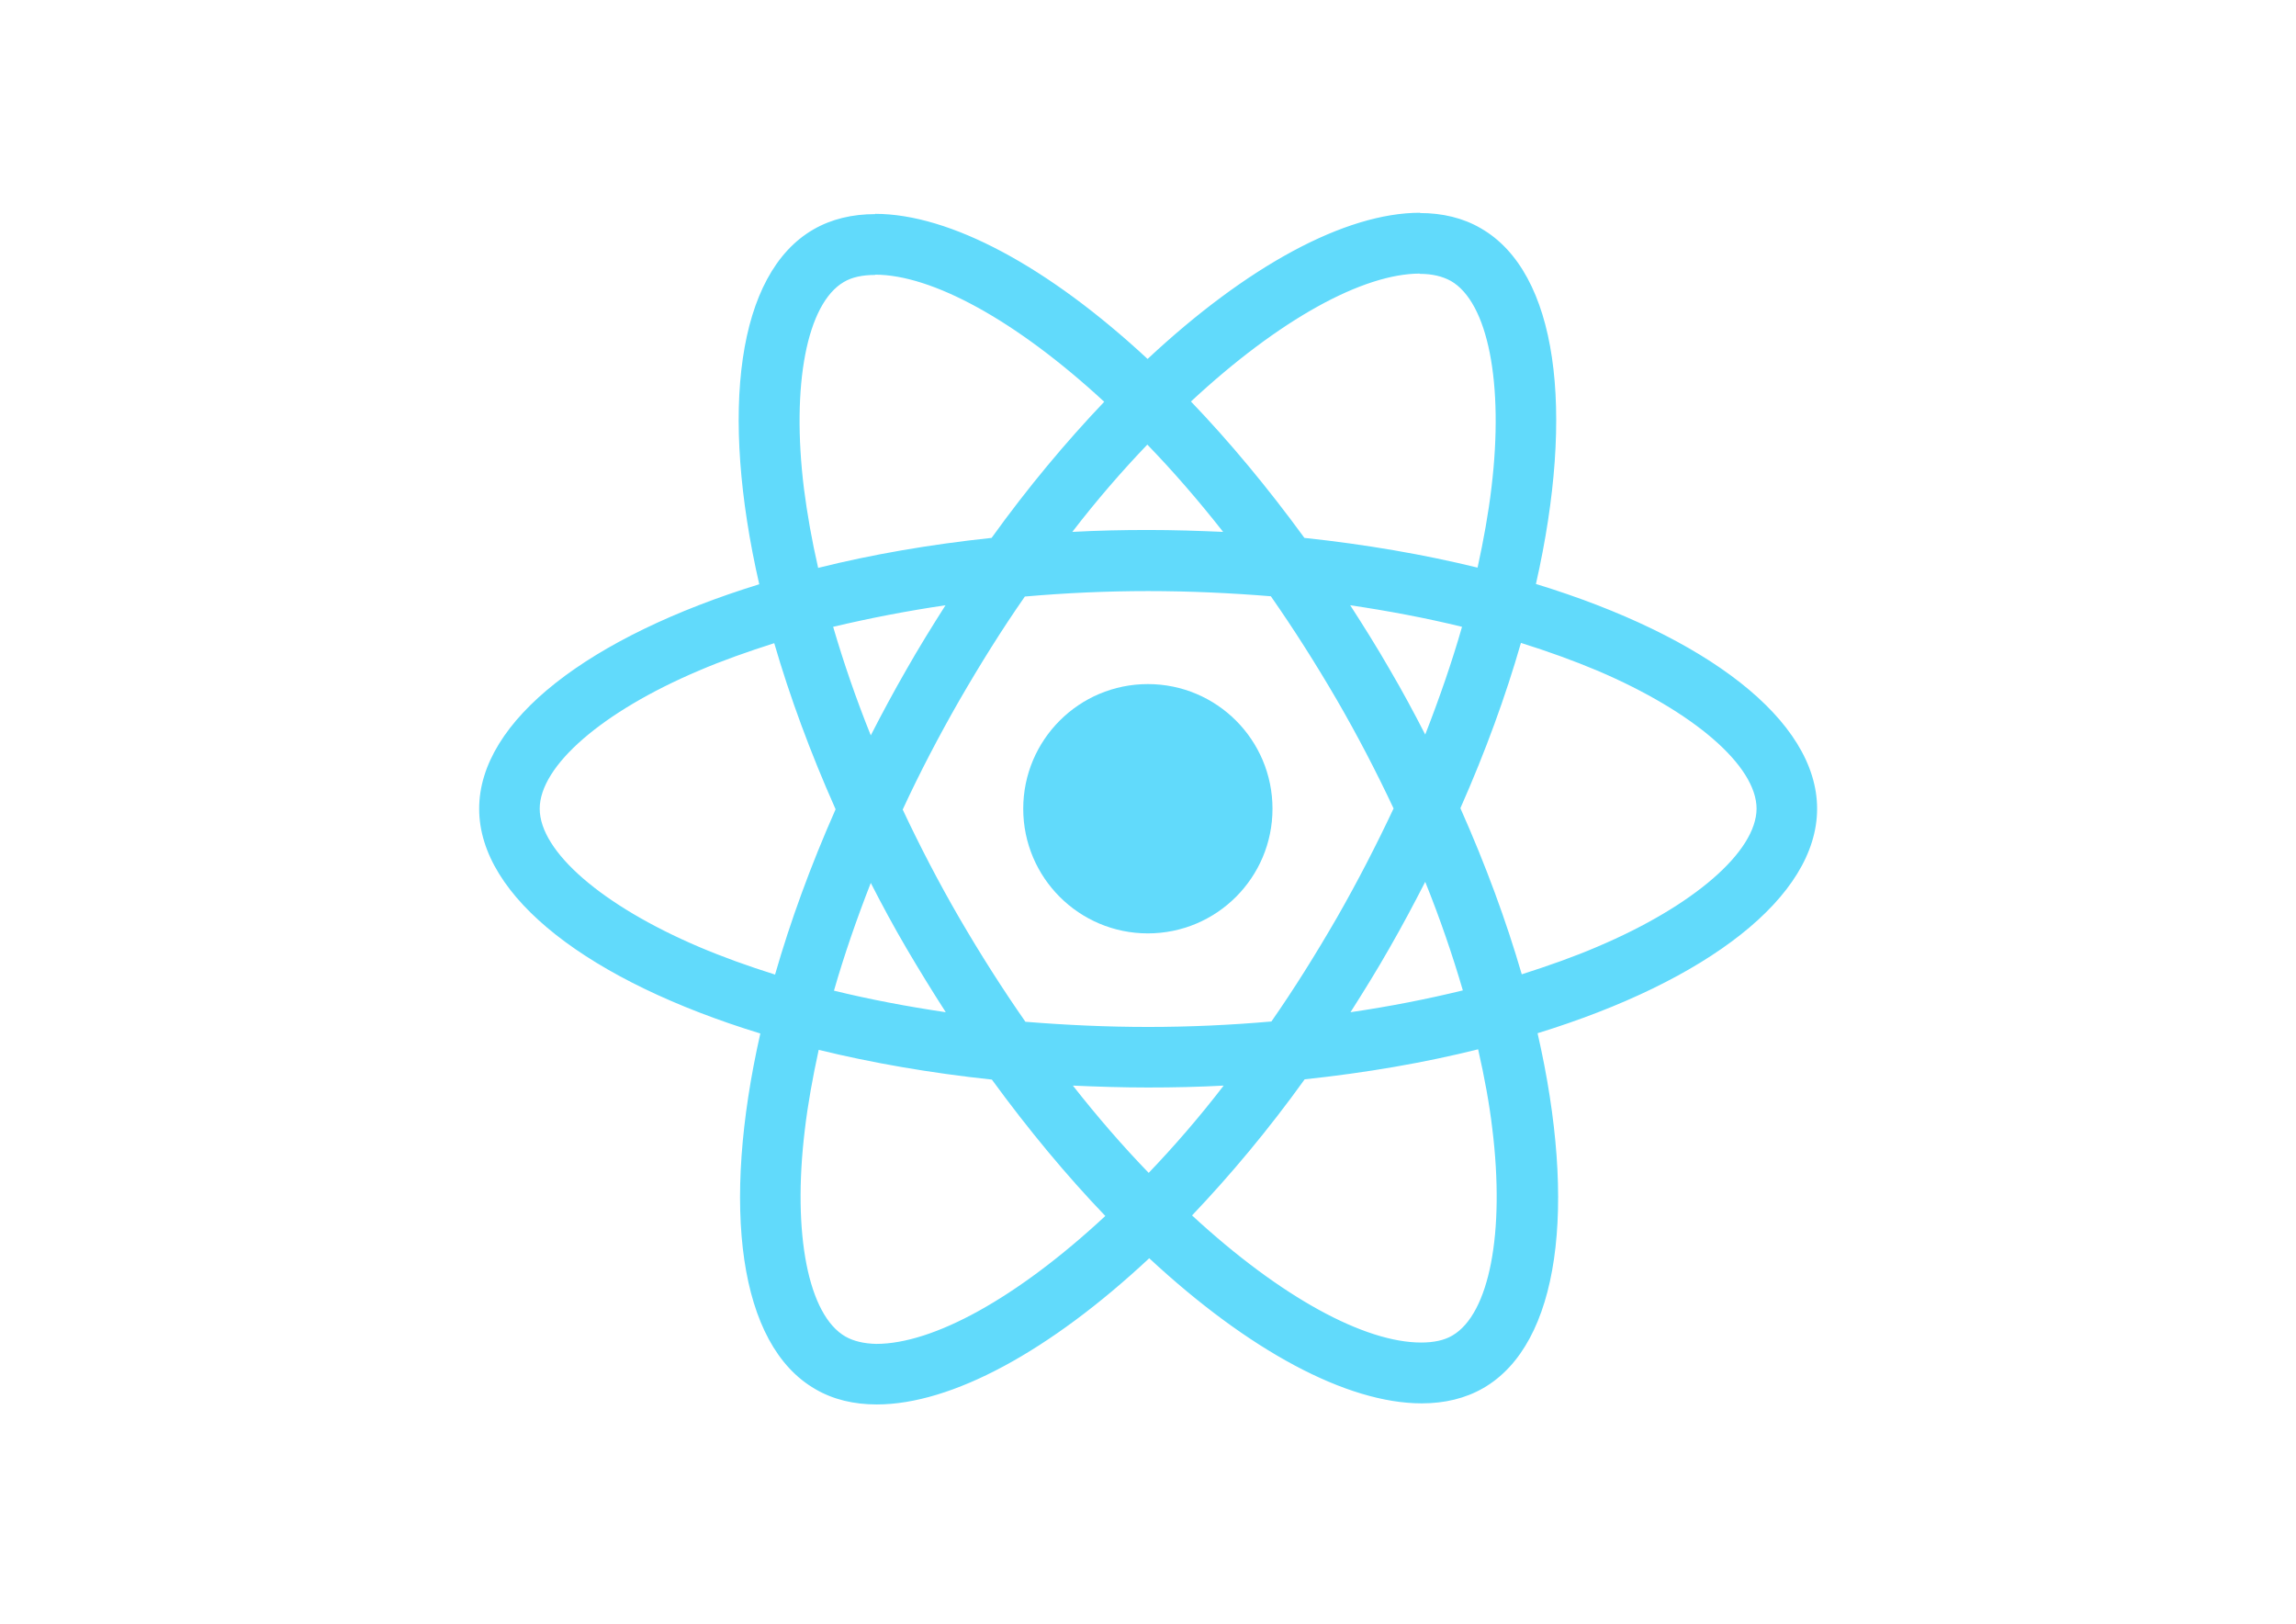
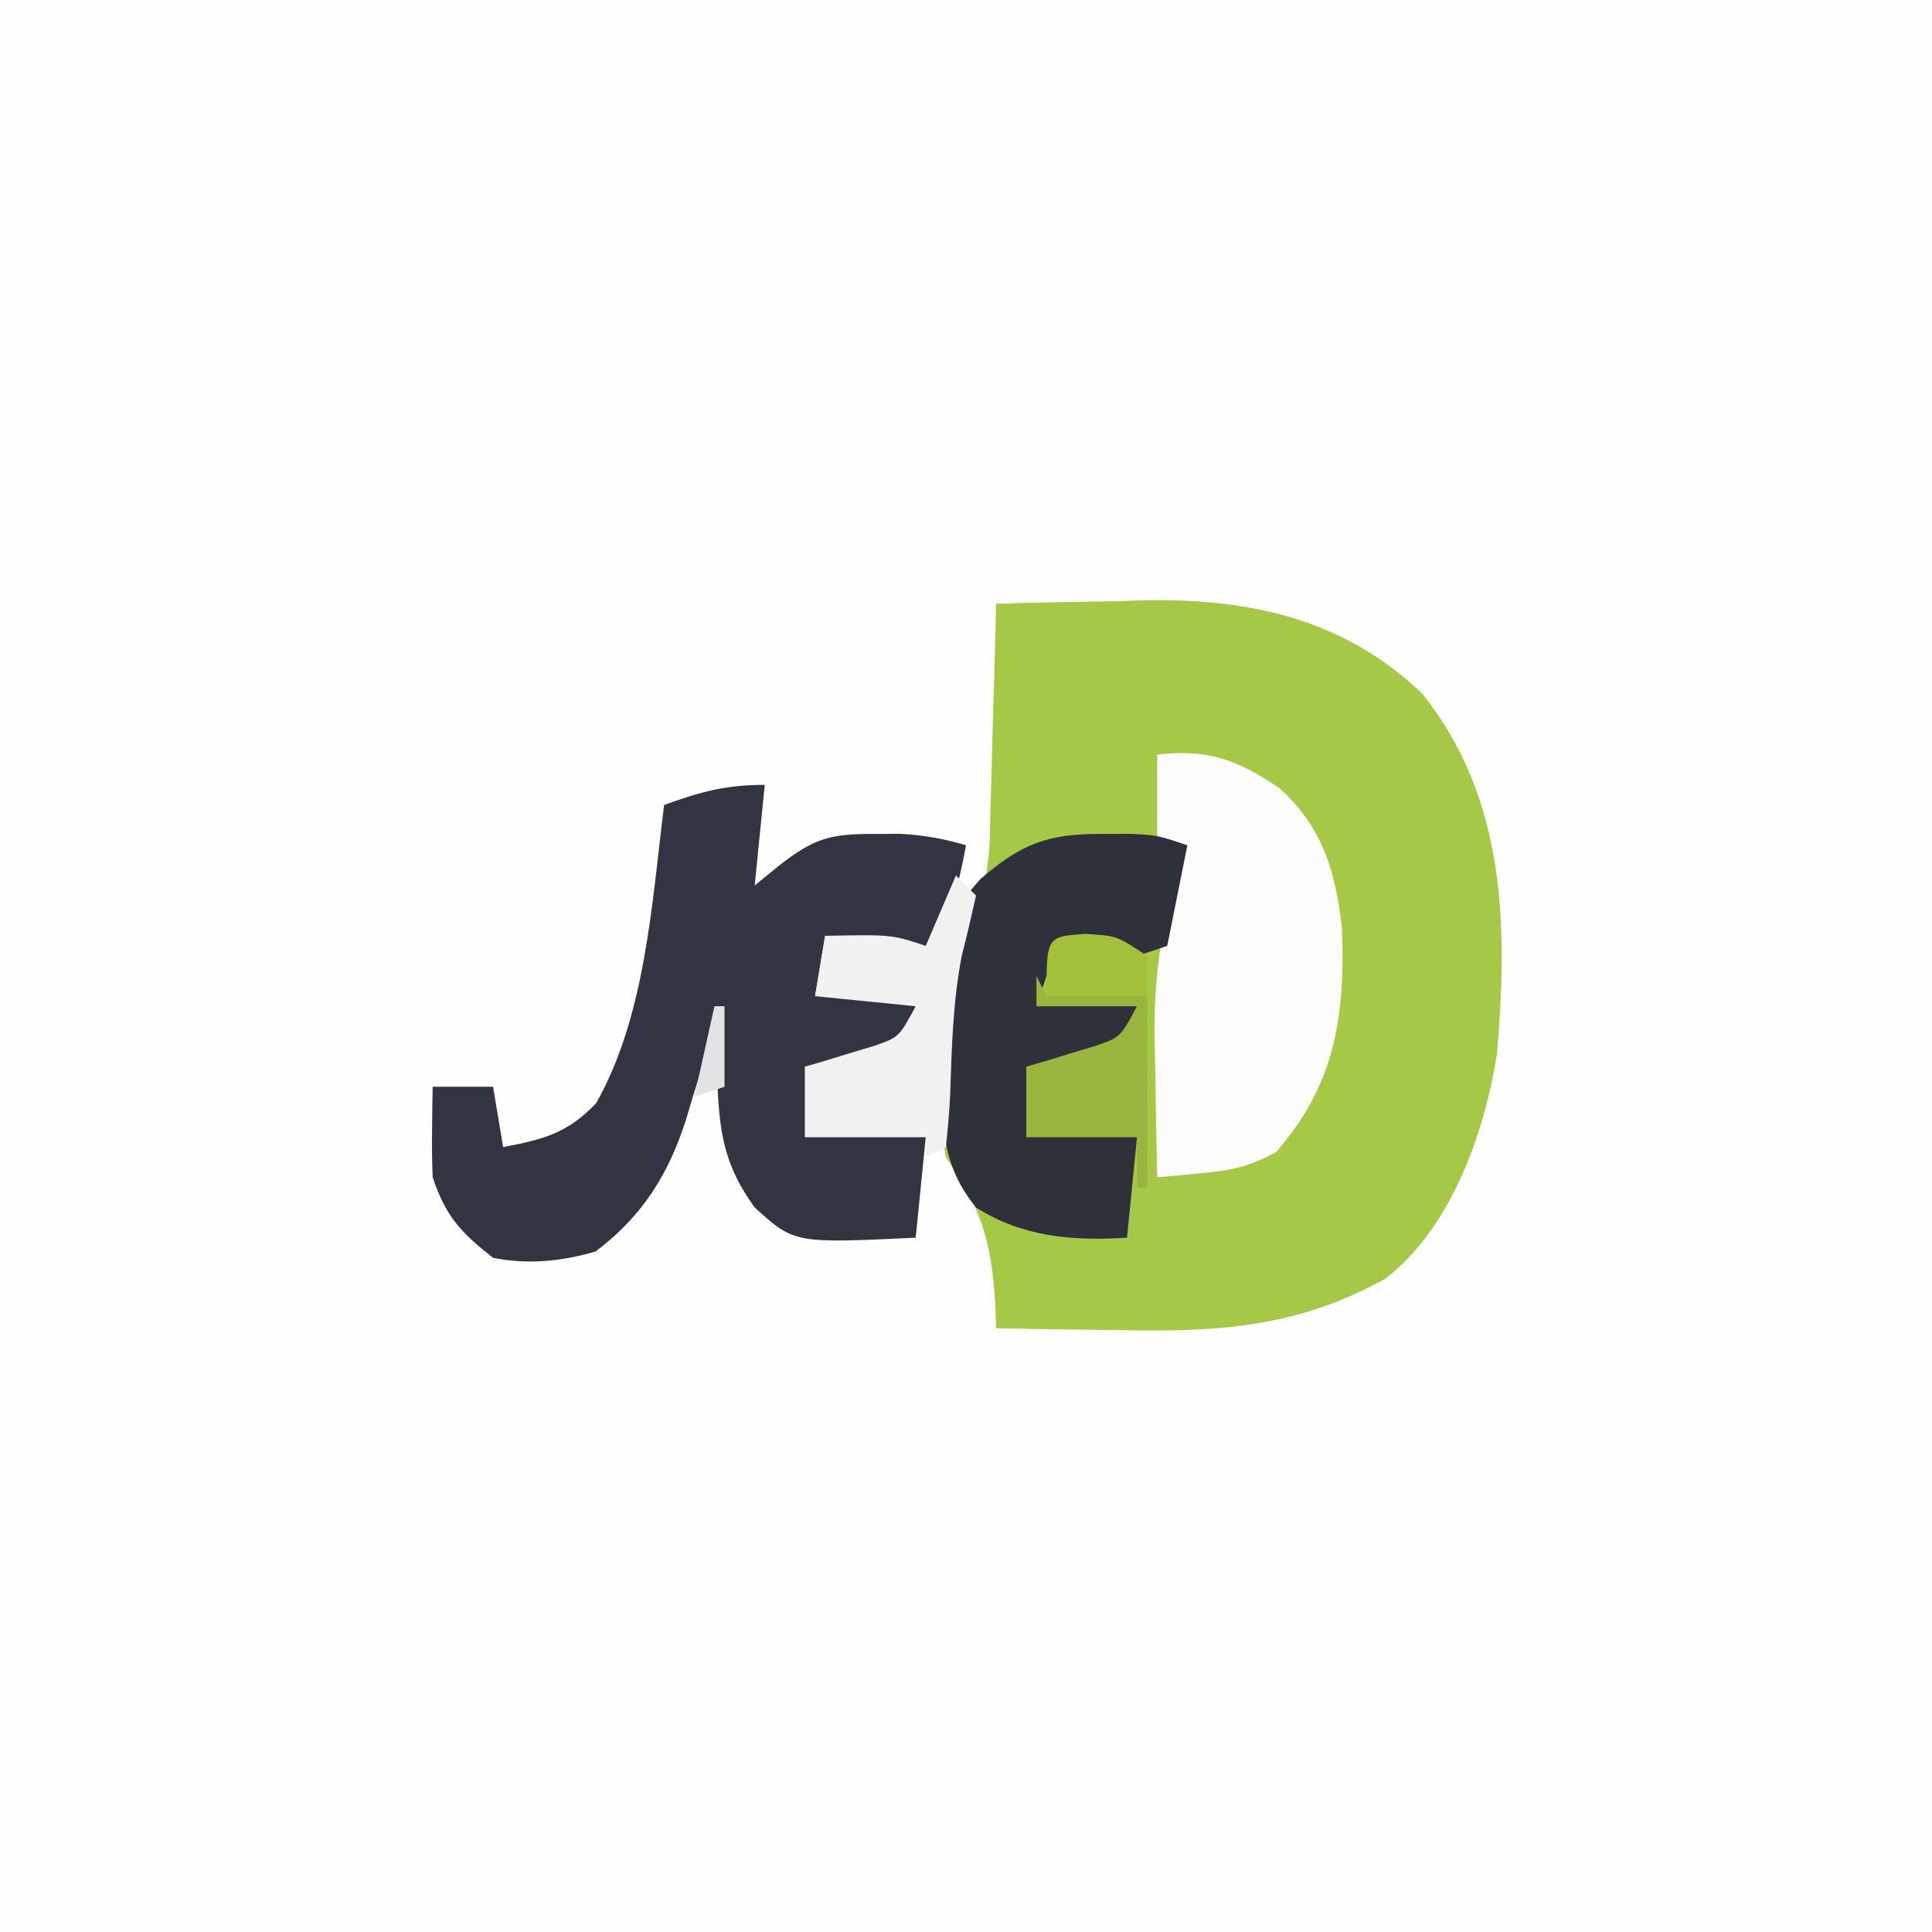
- <svg xmlns="http://www.w3.org/2000/svg" viewBox="0 0 841.9 595.3">
-   <g fill="#61DAFB">
-     <path d="M666.3 296.5c0-32.5-40.7-63.3-103.1-82.4 14.4-63.6 8-114.2-20.2-130.4-6.5-3.8-14.1-5.6-22.4-5.6v22.3c4.6 0 8.3.9 11.4 2.6 13.6 7.8 19.5 37.5 14.9 75.7-1.1 9.4-2.9 19.3-5.1 29.4-19.6-4.8-41-8.5-63.5-10.9-13.5-18.5-27.5-35.3-41.6-50 32.6-30.3 63.2-46.9 84-46.9V78c-27.5 0-63.5 19.6-99.9 53.6-36.4-33.8-72.4-53.2-99.9-53.2v22.3c20.7 0 51.4 16.5 84 46.6-14 14.7-28 31.4-41.3 49.9-22.6 2.4-44 6.1-63.6 11-2.3-10-4-19.7-5.2-29-4.7-38.2 1.1-67.9 14.6-75.8 3-1.8 6.9-2.6 11.5-2.6V78.5c-8.4 0-16 1.8-22.6 5.6-28.1 16.2-34.4 66.7-19.9 130.1-62.2 19.2-102.7 49.9-102.7 82.3 0 32.5 40.7 63.3 103.1 82.4-14.4 63.6-8 114.2 20.2 130.4 6.5 3.8 14.1 5.6 22.5 5.6 27.5 0 63.5-19.6 99.9-53.6 36.4 33.8 72.4 53.2 99.9 53.2 8.4 0 16-1.8 22.6-5.6 28.1-16.2 34.4-66.7 19.9-130.1 62-19.1 102.5-49.9 102.5-82.3zm-130.2-66.7c-3.7 12.9-8.3 26.2-13.5 39.5-4.1-8-8.4-16-13.1-24-4.6-8-9.5-15.8-14.4-23.4 14.2 2.1 27.9 4.7 41 7.9zm-45.8 106.5c-7.8 13.5-15.8 26.3-24.1 38.2-14.9 1.3-30 2-45.2 2-15.1 0-30.2-.7-45-1.9-8.3-11.9-16.4-24.6-24.2-38-7.6-13.1-14.5-26.4-20.8-39.8 6.2-13.4 13.2-26.8 20.7-39.9 7.8-13.5 15.8-26.3 24.1-38.2 14.9-1.3 30-2 45.2-2 15.1 0 30.2.7 45 1.9 8.3 11.9 16.4 24.6 24.2 38 7.6 13.1 14.5 26.4 20.8 39.8-6.3 13.4-13.2 26.8-20.7 39.9zm32.3-13c5.4 13.4 10 26.8 13.8 39.8-13.1 3.2-26.9 5.9-41.2 8 4.9-7.7 9.8-15.6 14.4-23.7 4.6-8 8.9-16.1 13-24.1zM421.2 430c-9.3-9.6-18.6-20.3-27.8-32 9 .4 18.2.7 27.5.7 9.4 0 18.7-.2 27.8-.7-9 11.7-18.3 22.4-27.5 32zm-74.4-58.9c-14.2-2.1-27.9-4.7-41-7.9 3.7-12.9 8.3-26.2 13.5-39.5 4.1 8 8.4 16 13.1 24 4.7 8 9.5 15.8 14.4 23.4zM420.7 163c9.3 9.6 18.6 20.3 27.8 32-9-.4-18.2-.7-27.5-.7-9.4 0-18.7.2-27.8.7 9-11.7 18.3-22.4 27.5-32zm-74 58.9c-4.9 7.7-9.8 15.6-14.4 23.7-4.6 8-8.9 16-13 24-5.4-13.4-10-26.8-13.8-39.8 13.1-3.1 26.9-5.8 41.2-7.9zm-90.5 125.2c-35.4-15.1-58.3-34.9-58.3-50.6 0-15.7 22.9-35.6 58.3-50.6 8.6-3.7 18-7 27.7-10.1 5.7 19.6 13.2 40 22.5 60.9-9.2 20.8-16.6 41.1-22.2 60.6-9.9-3.1-19.3-6.5-28-10.2zM310 490c-13.6-7.8-19.5-37.5-14.9-75.7 1.1-9.4 2.9-19.3 5.1-29.4 19.6 4.8 41 8.5 63.5 10.9 13.5 18.5 27.5 35.3 41.6 50-32.6 30.3-63.2 46.9-84 46.9-4.5-.1-8.3-1-11.3-2.7zm237.2-76.2c4.7 38.2-1.1 67.9-14.6 75.8-3 1.8-6.9 2.6-11.5 2.6-20.7 0-51.4-16.5-84-46.6 14-14.7 28-31.4 41.3-49.9 22.6-2.4 44-6.1 63.6-11 2.3 10.1 4.1 19.8 5.2 29.1zm38.5-66.7c-8.6 3.7-18 7-27.7 10.1-5.7-19.6-13.2-40-22.5-60.9 9.2-20.8 16.6-41.1 22.2-60.6 9.9 3.1 19.3 6.5 28.1 10.2 35.4 15.1 58.3 34.9 58.3 50.6-.1 15.7-23 35.6-58.4 50.6zM320.8 78.4z" />
-     <circle cx="420.9" cy="296.5" r="45.7" />
-     <path d="M520.5 78.1z" />
-   </g>
+ <svg xmlns="http://www.w3.org/2000/svg" version="1.1" width="192" height="192">
+   <path d="M0 0 C63.36 0 126.72 0 192 0 C192 63.36 192 126.72 192 192 C128.64 192 65.28 192 0 192 C0 128.64 0 65.28 0 0 Z " fill="#FEFEFE" transform="translate(0,0)" />
+   <path d="M0 0 C3.937 -0.118 7.874 -0.188 11.812 -0.25 C13.463 -0.3 13.463 -0.3 15.146 -0.352 C25.459 -0.473 34.621 1.592 42.277 8.871 C50.689 19.266 50.851 32.069 49.762 44.781 C48.49 52.694 45.206 62.03 38.688 67.062 C30.063 71.861 22.207 72.398 12.438 72.188 C10.638 72.167 10.638 72.167 8.803 72.146 C5.868 72.111 2.934 72.062 0 72 C-0.039 70.913 -0.039 70.913 -0.078 69.805 C-0.448 63.508 -1.373 60.238 -5 55 C-5.526 52.211 -5.476 49.516 -5.375 46.688 C-5.361 45.938 -5.346 45.188 -5.332 44.416 C-4.937 30.937 -4.937 30.937 -1 27 C-0.628 24.186 -0.628 24.186 -0.586 20.898 C-0.528 19.081 -0.528 19.081 -0.469 17.227 C-0.422 15.32 -0.422 15.32 -0.375 13.375 C-0.317 11.457 -0.317 11.457 -0.258 9.5 C-0.163 6.333 -0.078 3.167 0 0 Z " fill="#A5C846" transform="translate(99,60)" />
+   <path d="M0 0 C-0.33 3.3 -0.66 6.6 -1 10 C-0.216 9.361 0.568 8.721 1.375 8.062 C4.883 5.306 6.494 4.862 10.875 4.875 C11.739 4.872 12.602 4.87 13.492 4.867 C15.807 4.99 17.783 5.35 20 6 C19.328 9.806 18.273 13.352 17 17 C13.37 16.34 9.74 15.68 6 15 C5.67 16.98 5.34 18.96 5 21 C6.093 20.979 7.186 20.959 8.312 20.938 C12 21 12 21 15 22 C13.965 24.824 13.334 25.824 10.625 27.25 C8 28 8 28 4 28 C4 30.31 4 32.62 4 35 C7.96 35 11.92 35 16 35 C15.505 39.95 15.505 39.95 15 45 C2.94 45.57 2.94 45.57 -1 42 C-3.853 38.055 -4.444 35.015 -4.688 30.188 C-4.753 29.026 -4.819 27.865 -4.887 26.668 C-4.924 25.788 -4.961 24.907 -5 24 C-5.454 25.52 -5.454 25.52 -5.918 27.07 C-6.34 28.422 -6.764 29.774 -7.188 31.125 C-7.384 31.79 -7.581 32.455 -7.783 33.141 C-9.546 38.673 -12.096 42.797 -16.812 46.375 C-20.256 47.359 -23.497 47.695 -27 47 C-30.22 44.465 -31.704 42.887 -33 39 C-33.067 37.439 -33.085 35.875 -33.062 34.312 C-33.053 33.504 -33.044 32.696 -33.035 31.863 C-33.024 31.248 -33.012 30.634 -33 30 C-31.02 30 -29.04 30 -27 30 C-26.67 31.98 -26.34 33.96 -26 36 C-21.995 35.23 -19.592 34.625 -16.75 31.625 C-11.832 22.924 -11.221 11.711 -10 2 C-6.38 0.684 -3.904 0 0 0 Z " fill="#323442" transform="translate(76,78)" />
+   <path d="M0 0 C5.002 -0.625 8.126 0.559 12.164 3.344 C16.496 7.252 17.744 11.694 18.375 17.379 C18.677 26.117 17.648 32.831 11.812 39.5 C9.011 40.994 7.422 41.303 4.324 41.594 C3.514 41.673 2.704 41.752 1.87 41.834 C0.944 41.916 0.944 41.916 0 42 C-0.088 38.375 -0.141 34.751 -0.188 31.125 C-0.213 30.112 -0.238 29.099 -0.264 28.055 C-0.33 21.187 0.622 15.447 3 9 C2.01 9 1.02 9 0 9 C0 6.03 0 3.06 0 0 Z " fill="#FCFCFA" transform="translate(115,75)" />
+   <path d="M0 0 C0.968 -0.003 1.936 -0.005 2.934 -0.008 C5.562 0.125 5.562 0.125 8.562 1.125 C7.902 4.425 7.242 7.725 6.562 11.125 C5.572 11.455 4.582 11.785 3.562 12.125 C2.902 11.795 2.243 11.465 1.562 11.125 C-0.437 11.085 -2.438 11.082 -4.438 11.125 C-5.098 13.105 -5.758 15.085 -6.438 17.125 C-3.138 17.125 0.163 17.125 3.562 17.125 C1.562 21.125 1.562 21.125 -0.812 22.375 C-3.438 23.125 -3.438 23.125 -7.438 23.125 C-7.438 25.435 -7.438 27.745 -7.438 30.125 C-3.808 30.125 -0.177 30.125 3.562 30.125 C3.232 33.425 2.902 36.725 2.562 40.125 C-2.794 40.46 -7.8 40.079 -12.438 37.125 C-15.814 32.995 -15.875 29 -15.75 23.875 C-15.731 22.74 -15.731 22.74 -15.711 21.583 C-15.367 8.346 -15.367 8.346 -12.039 4.516 C-7.94 0.956 -5.296 -0.014 0 0 Z " fill="#2E313A" transform="translate(109.4375,82.875)" />
+   <path d="M0 0 C0.66 0.66 1.32 1.32 2 2 C1.55 4.008 1.087 6.015 0.574 8.008 C-0.294 12.533 -0.423 17.079 -0.57 21.678 C-0.645 23.456 -0.815 25.23 -1 27 C-1.66 27.33 -2.32 27.66 -3 28 C-3 27.34 -3 26.68 -3 26 C-6.96 26 -10.92 26 -15 26 C-15 23.69 -15 21.38 -15 19 C-14.374 18.818 -13.747 18.636 -13.102 18.449 C-12.284 18.198 -11.467 17.946 -10.625 17.688 C-9.407 17.322 -9.407 17.322 -8.164 16.949 C-5.668 16.086 -5.668 16.086 -4 13 C-7.3 12.67 -10.6 12.34 -14 12 C-13.67 10.02 -13.34 8.04 -13 6 C-6.375 5.875 -6.375 5.875 -3 7 C-2.01 4.69 -1.02 2.38 0 0 Z " fill="#F1F1F2" transform="translate(95,87)" />
+   <path d="M0 0 C0.33 0.66 0.66 1.32 1 2 C4.3 2 7.6 2 11 2 C11 8.27 11 14.54 11 21 C10.67 21 10.34 21 10 21 C10 19.35 10 17.7 10 16 C6.37 16 2.74 16 -1 16 C-1 13.69 -1 11.38 -1 9 C-0.374 8.818 0.253 8.636 0.898 8.449 C2.124 8.072 2.124 8.072 3.375 7.688 C4.187 7.444 4.999 7.2 5.836 6.949 C8.332 6.086 8.332 6.086 10 3 C6.7 3 3.4 3 0 3 C0 2.01 0 1.02 0 0 Z " fill="#98B53E" transform="translate(103,97)" />
+   <path d="M0 0 C3.125 0.188 3.125 0.188 6.125 2.188 C6.125 3.507 6.125 4.827 6.125 6.188 C2.825 6.188 -0.475 6.188 -3.875 6.188 C-3.875 0.253 -3.875 0.253 0 0 Z " fill="#A2C13B" transform="translate(107.875,92.8125)" />
+   <path d="M0 0 C0.33 0 0.66 0 1 0 C1 2.64 1 5.28 1 8 C0.01 8.33 -0.98 8.66 -2 9 C-1.34 6.03 -0.68 3.06 0 0 Z " fill="#E3E3E5" transform="translate(71,100)" />
</svg>
